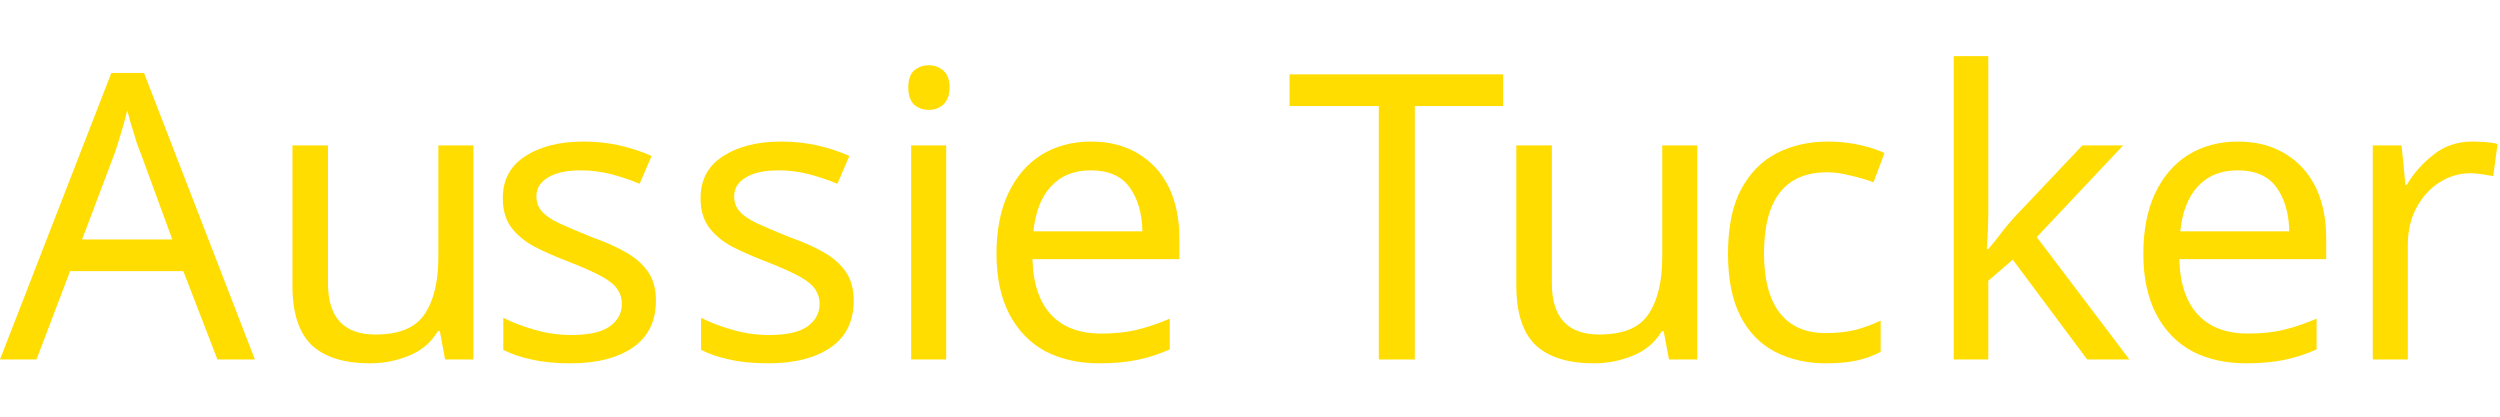
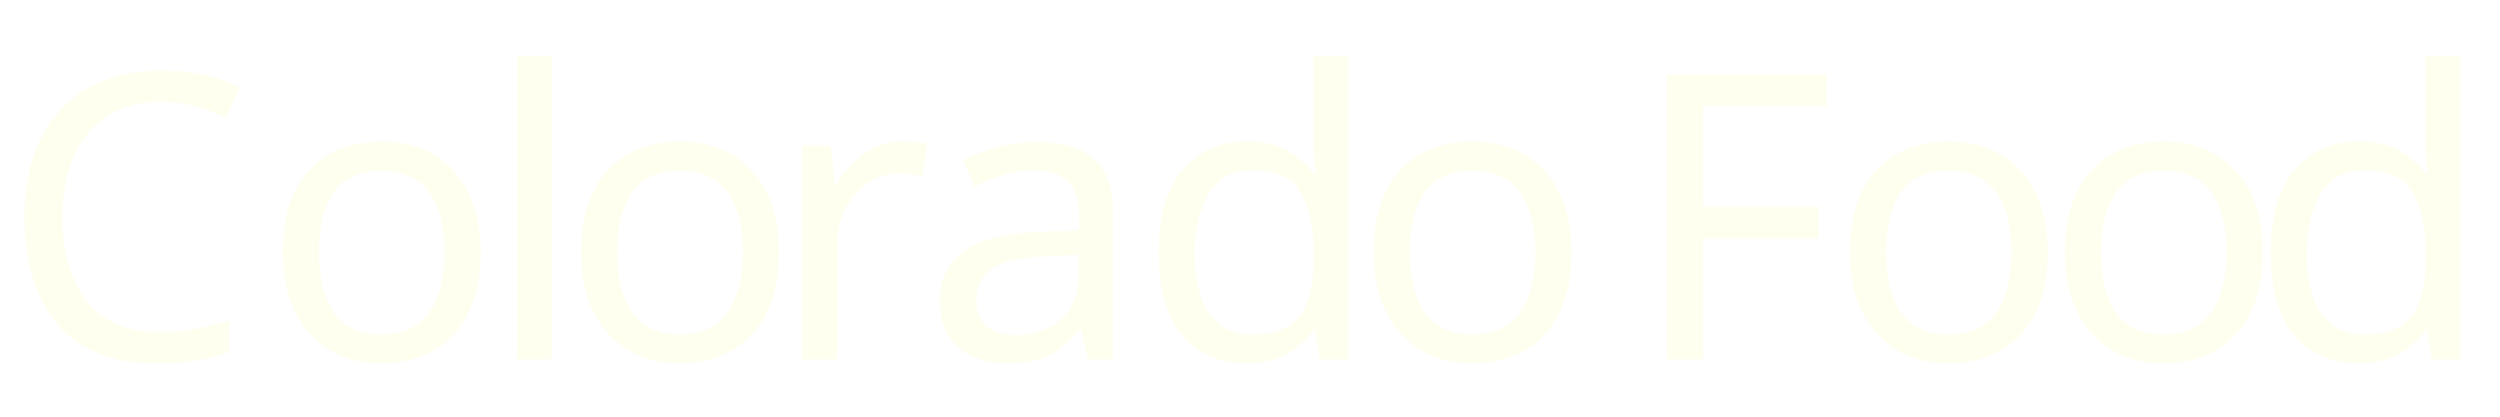
<svg xmlns="http://www.w3.org/2000/svg" id="site-logo" viewBox="0 0 81.38 12.9">
  <style>
        #site-logo {
-             fill: #fd0;
+             fill: #FFFFEF;
            font-size: 13px;
            width: 180px;
            height: 30px;
            font-family: ArialRoundedMTBold, Arial Rounded MT Bold;
        }

        .no-letter-spacing {
            letter-spacing: 0em;
        }

        .small-negative-letter-spacing {
            letter-spacing: -0.01em;
        }

        .medium-negative-letter-spacing {
            letter-spacing: -0.03em;
        }

        .large-negative-letter-spacing {
            letter-spacing: -0.09em;
        }
    </style>
  <text transform="translate(0 11.37)">
-     <tspan class="small-negative-letter-spacing">A</tspan>
-     <tspan class="no-letter-spacing" x="8.49" y="0">u</tspan>
-     <tspan class="small-negative-letter-spacing" x="15.71" y="0">s</tspan>
-     <tspan class="small-negative-letter-spacing" x="22.15" y="0">s</tspan>
-     <tspan class="small-negative-letter-spacing" x="28.55" y="0">i</tspan>
-     <tspan x="31.72" y="0">e </tspan>
-     <tspan class="large-negative-letter-spacing" x="41.85" y="0">T</tspan>
-     <tspan class="no-letter-spacing" x="48.33" y="0">u</tspan>
-     <tspan class="small-negative-letter-spacing" x="55.53" y="0">c</tspan>
-     <tspan class="medium-negative-letter-spacing" x="62.49" y="0">k</tspan>
-     <tspan class="no-letter-spacing" x="69.05" y="0">e</tspan>
-     <tspan x="76.13" y="0">r</tspan>
+     <tspan class="no-letter-spacing">C</tspan>
+     <tspan class="no-letter-spacing" x="8.49" y="0">o</tspan>
+     <tspan class="no-letter-spacing" x="15.71" y="0">l</tspan>
+     <tspan class="no-letter-spacing" x="18.2" y="0">o</tspan>
+     <tspan class="no-letter-spaceing" x="25" y="0">r</tspan>
+     <tspan x="30" y="0">a</tspan>
+     <tspan class="no-letter-spaceing" x="37" y="0">d</tspan>
+     <tspan class="no-letter-spacing" x="44" y="0">o </tspan>
+     <tspan class="small-negative-letter-spacing" x="53" y="0">F</tspan>
+     <tspan class="medium-negative-letter-spacing" x="59.5" y="0">o</tspan>
+     <tspan class="no-letter-spacing" x="66.5" y="0">o</tspan>
+     <tspan x="73.2" y="0">d</tspan>
  </text>
</svg>
